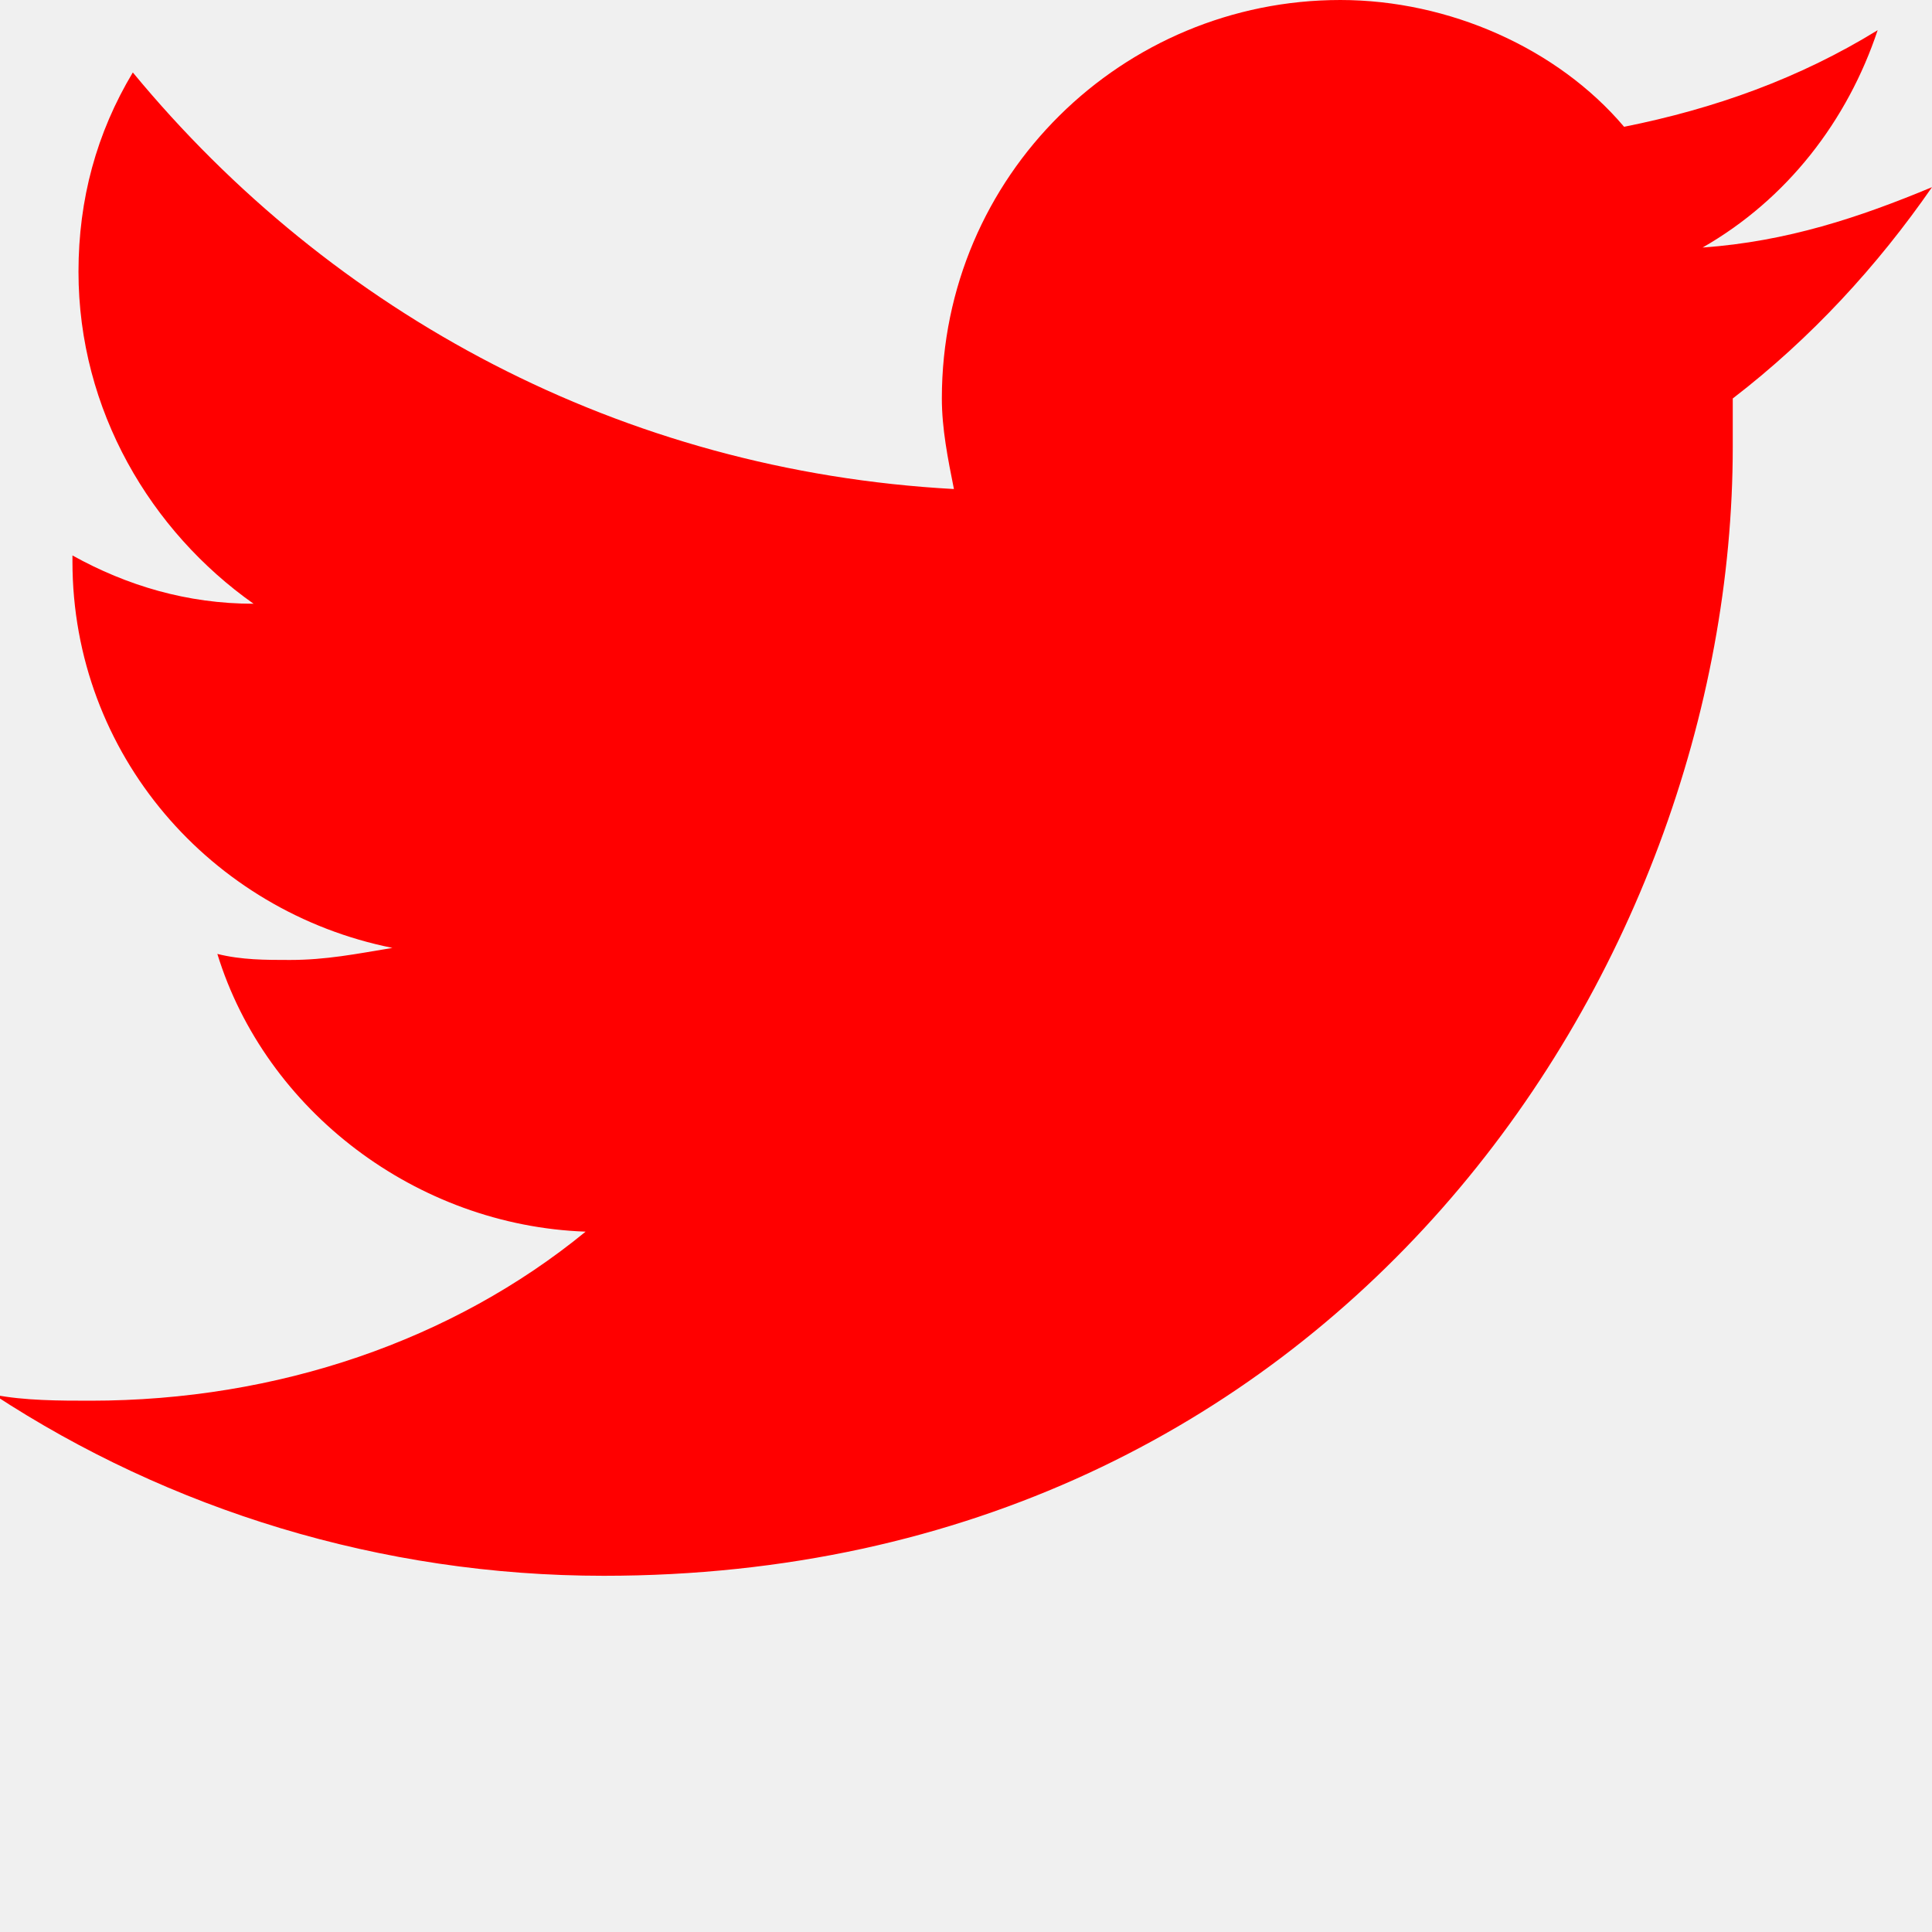
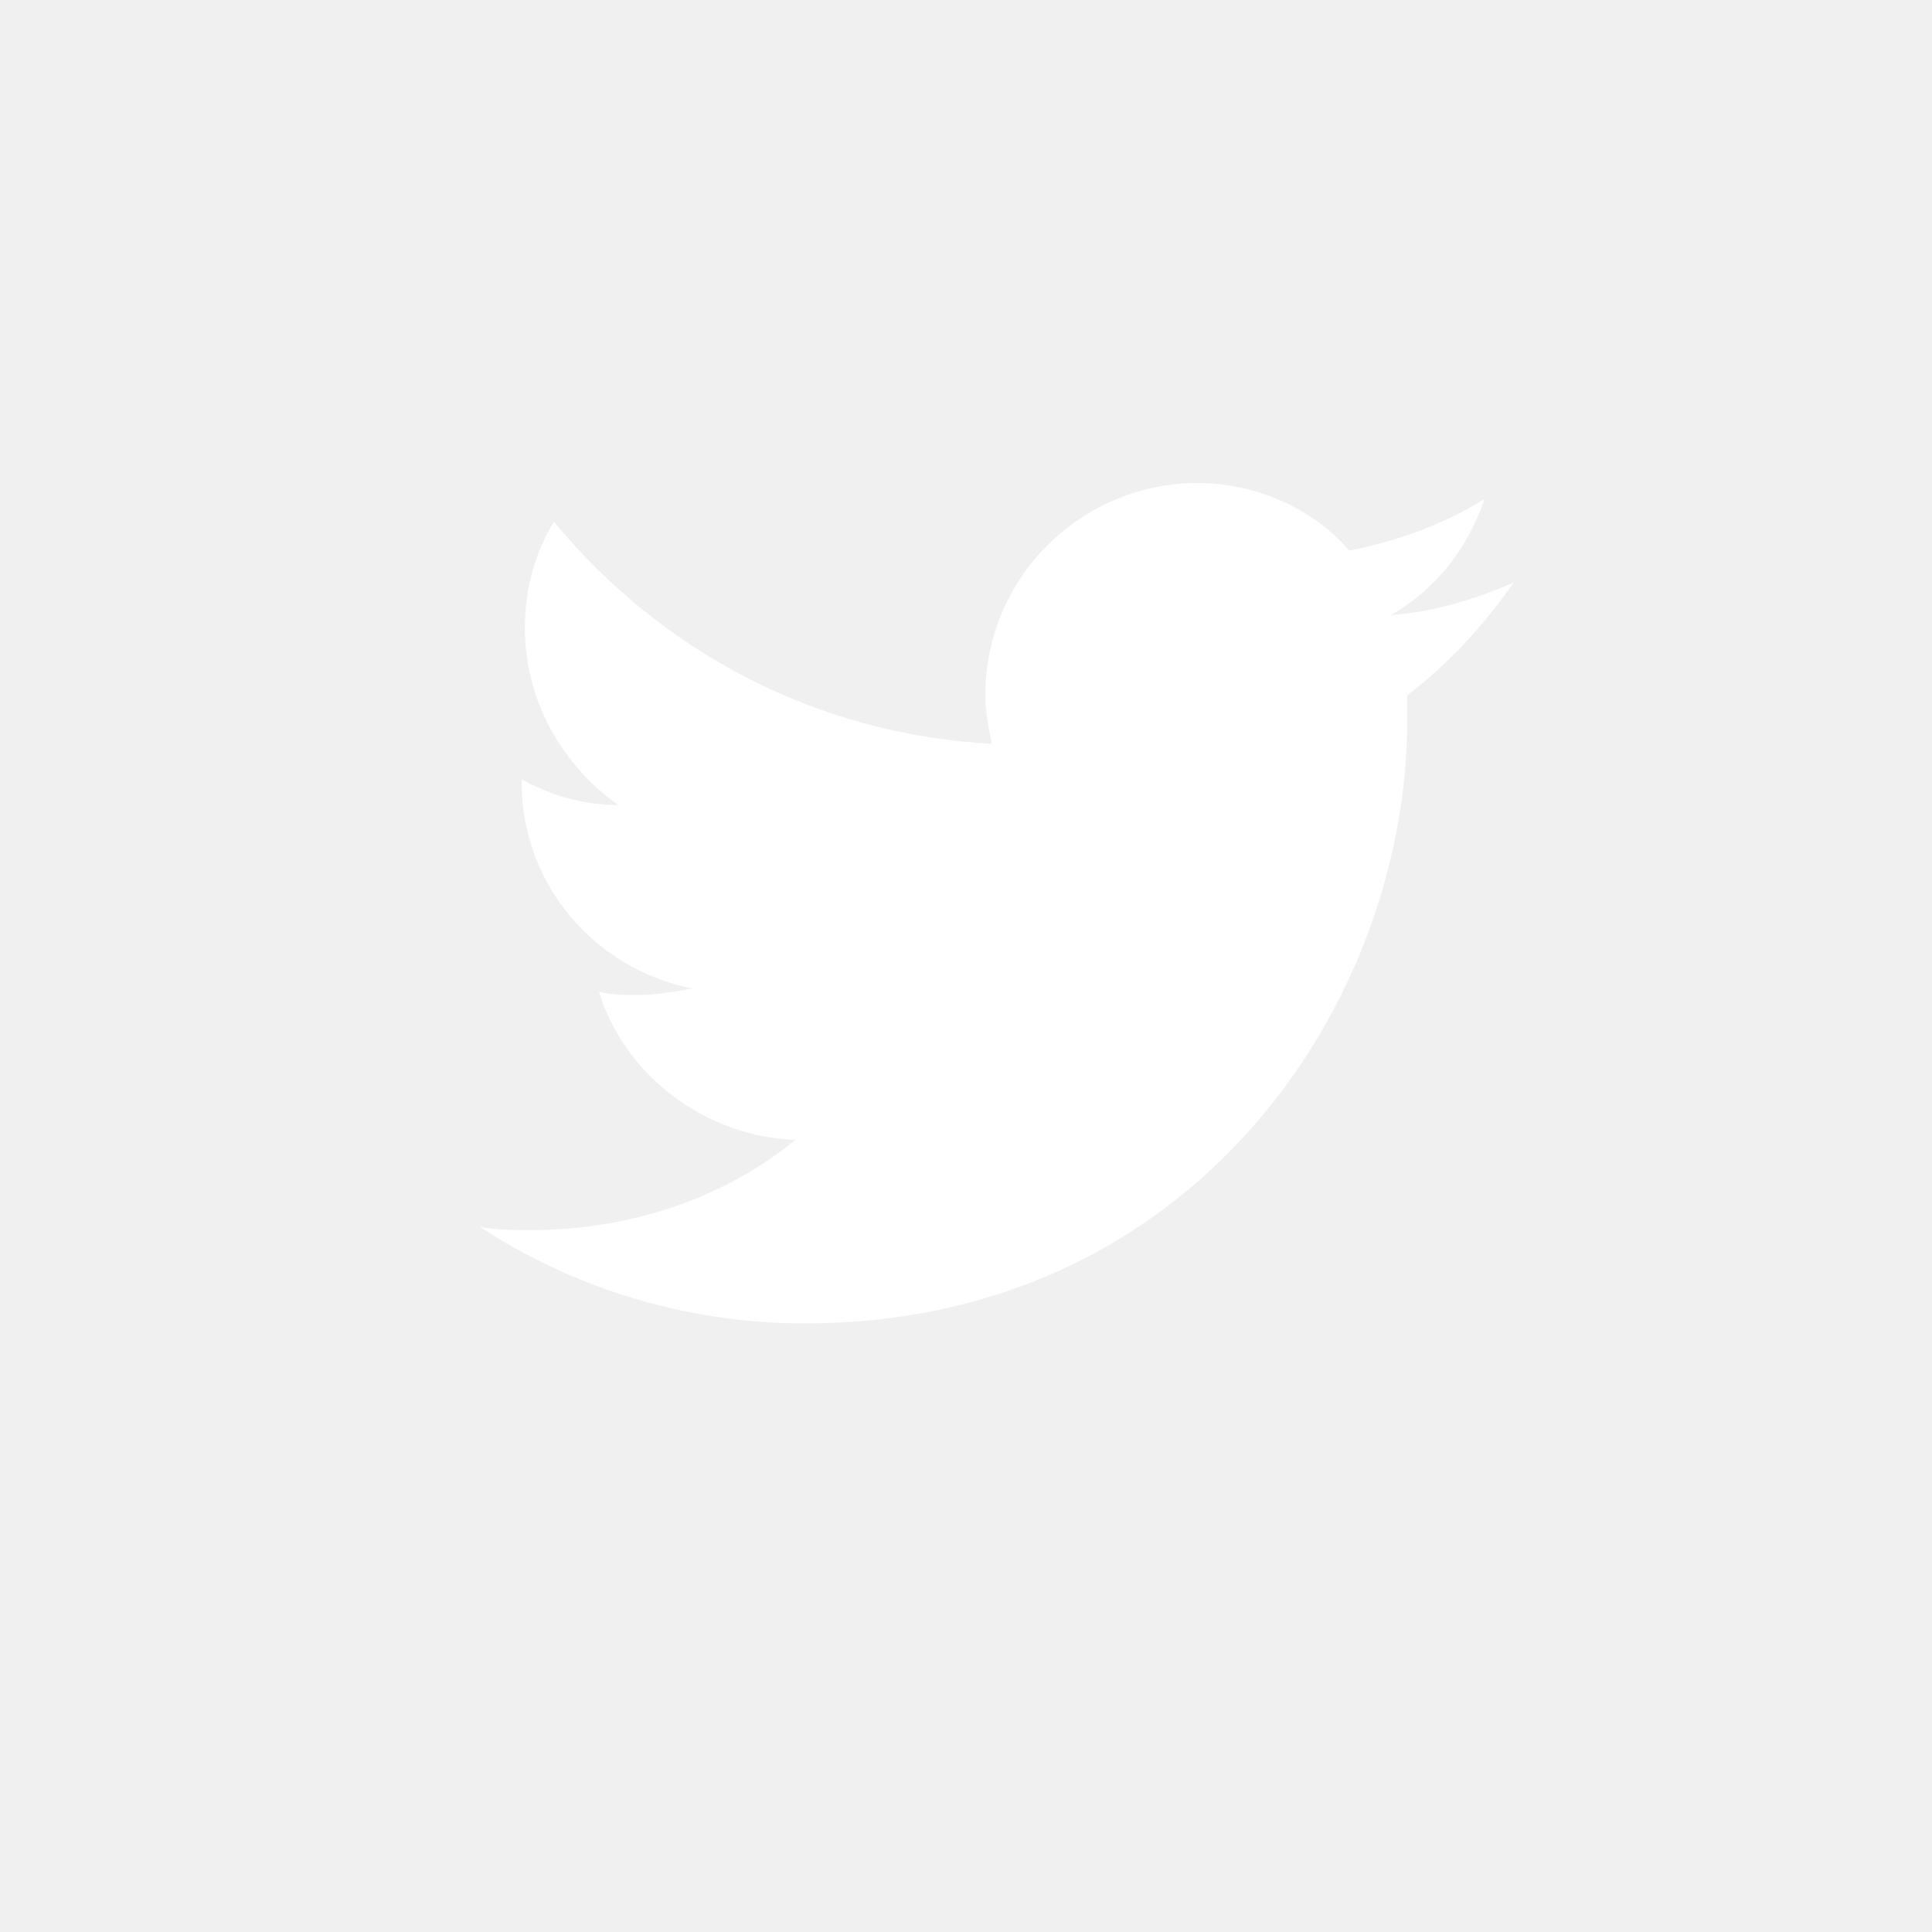
- <svg xmlns="http://www.w3.org/2000/svg" version="1.1" id="Layer_1" x="0px" y="0px" viewBox="0 0 32 32" style="enable-background:new 0 0 32 32;" xml:space="preserve">
-   <path fill="red" d="M32,3.1c-1.2,0.5-2.4,0.9-3.8,1c1.4-0.8,2.4-2.1,2.9-3.6c-1.3,0.8-2.7,1.3-4.2,1.6C25.8,0.8,24,0,22.2,0  c-3.6,0-6.6,2.9-6.6,6.6c0,0.5,0.1,1,0.2,1.5C10.3,7.8,5.5,5.2,2.2,1.2c-0.6,1-0.9,2.1-0.9,3.3c0,2.3,1.2,4.3,2.9,5.5  c-1.1,0-2.1-0.3-3-0.8c0,0,0,0.1,0,0.1c0,3.2,2.3,5.8,5.3,6.4c-0.6,0.1-1.1,0.2-1.7,0.2c-0.4,0-0.8,0-1.2-0.1  c0.8,2.6,3.3,4.5,6.1,4.6c-2.2,1.8-5.1,2.8-8.2,2.8c-0.5,0-1.1,0-1.6-0.1c2.9,1.9,6.4,3,10.1,3c12.1,0,18.7-10,18.7-18.7  c0-0.3,0-0.6,0-0.8C30,5.6,31.1,4.4,32,3.1z" />
+ <svg xmlns="http://www.w3.org/2000/svg" version="1.1" id="Layer_1" x="0px" y="0px" viewBox="-15 -15 60 60" style="enable-background:new 0 0 32 32;" xml:space="preserve">
+   <path fill="white" d="M32,3.1c-1.2,0.5-2.4,0.9-3.8,1c1.4-0.8,2.4-2.1,2.9-3.6c-1.3,0.8-2.7,1.3-4.2,1.6C25.8,0.8,24,0,22.2,0  c-3.6,0-6.6,2.9-6.6,6.6c0,0.5,0.1,1,0.2,1.5C10.3,7.8,5.5,5.2,2.2,1.2c-0.6,1-0.9,2.1-0.9,3.3c0,2.3,1.2,4.3,2.9,5.5  c-1.1,0-2.1-0.3-3-0.8c0,0,0,0.1,0,0.1c0,3.2,2.3,5.8,5.3,6.4c-0.6,0.1-1.1,0.2-1.7,0.2c-0.4,0-0.8,0-1.2-0.1  c0.8,2.6,3.3,4.5,6.1,4.6c-2.2,1.8-5.1,2.8-8.2,2.8c-0.5,0-1.1,0-1.6-0.1c2.9,1.9,6.4,3,10.1,3c12.1,0,18.7-10,18.7-18.7  c0-0.3,0-0.6,0-0.8C30,5.6,31.1,4.4,32,3.1z" />
</svg>
